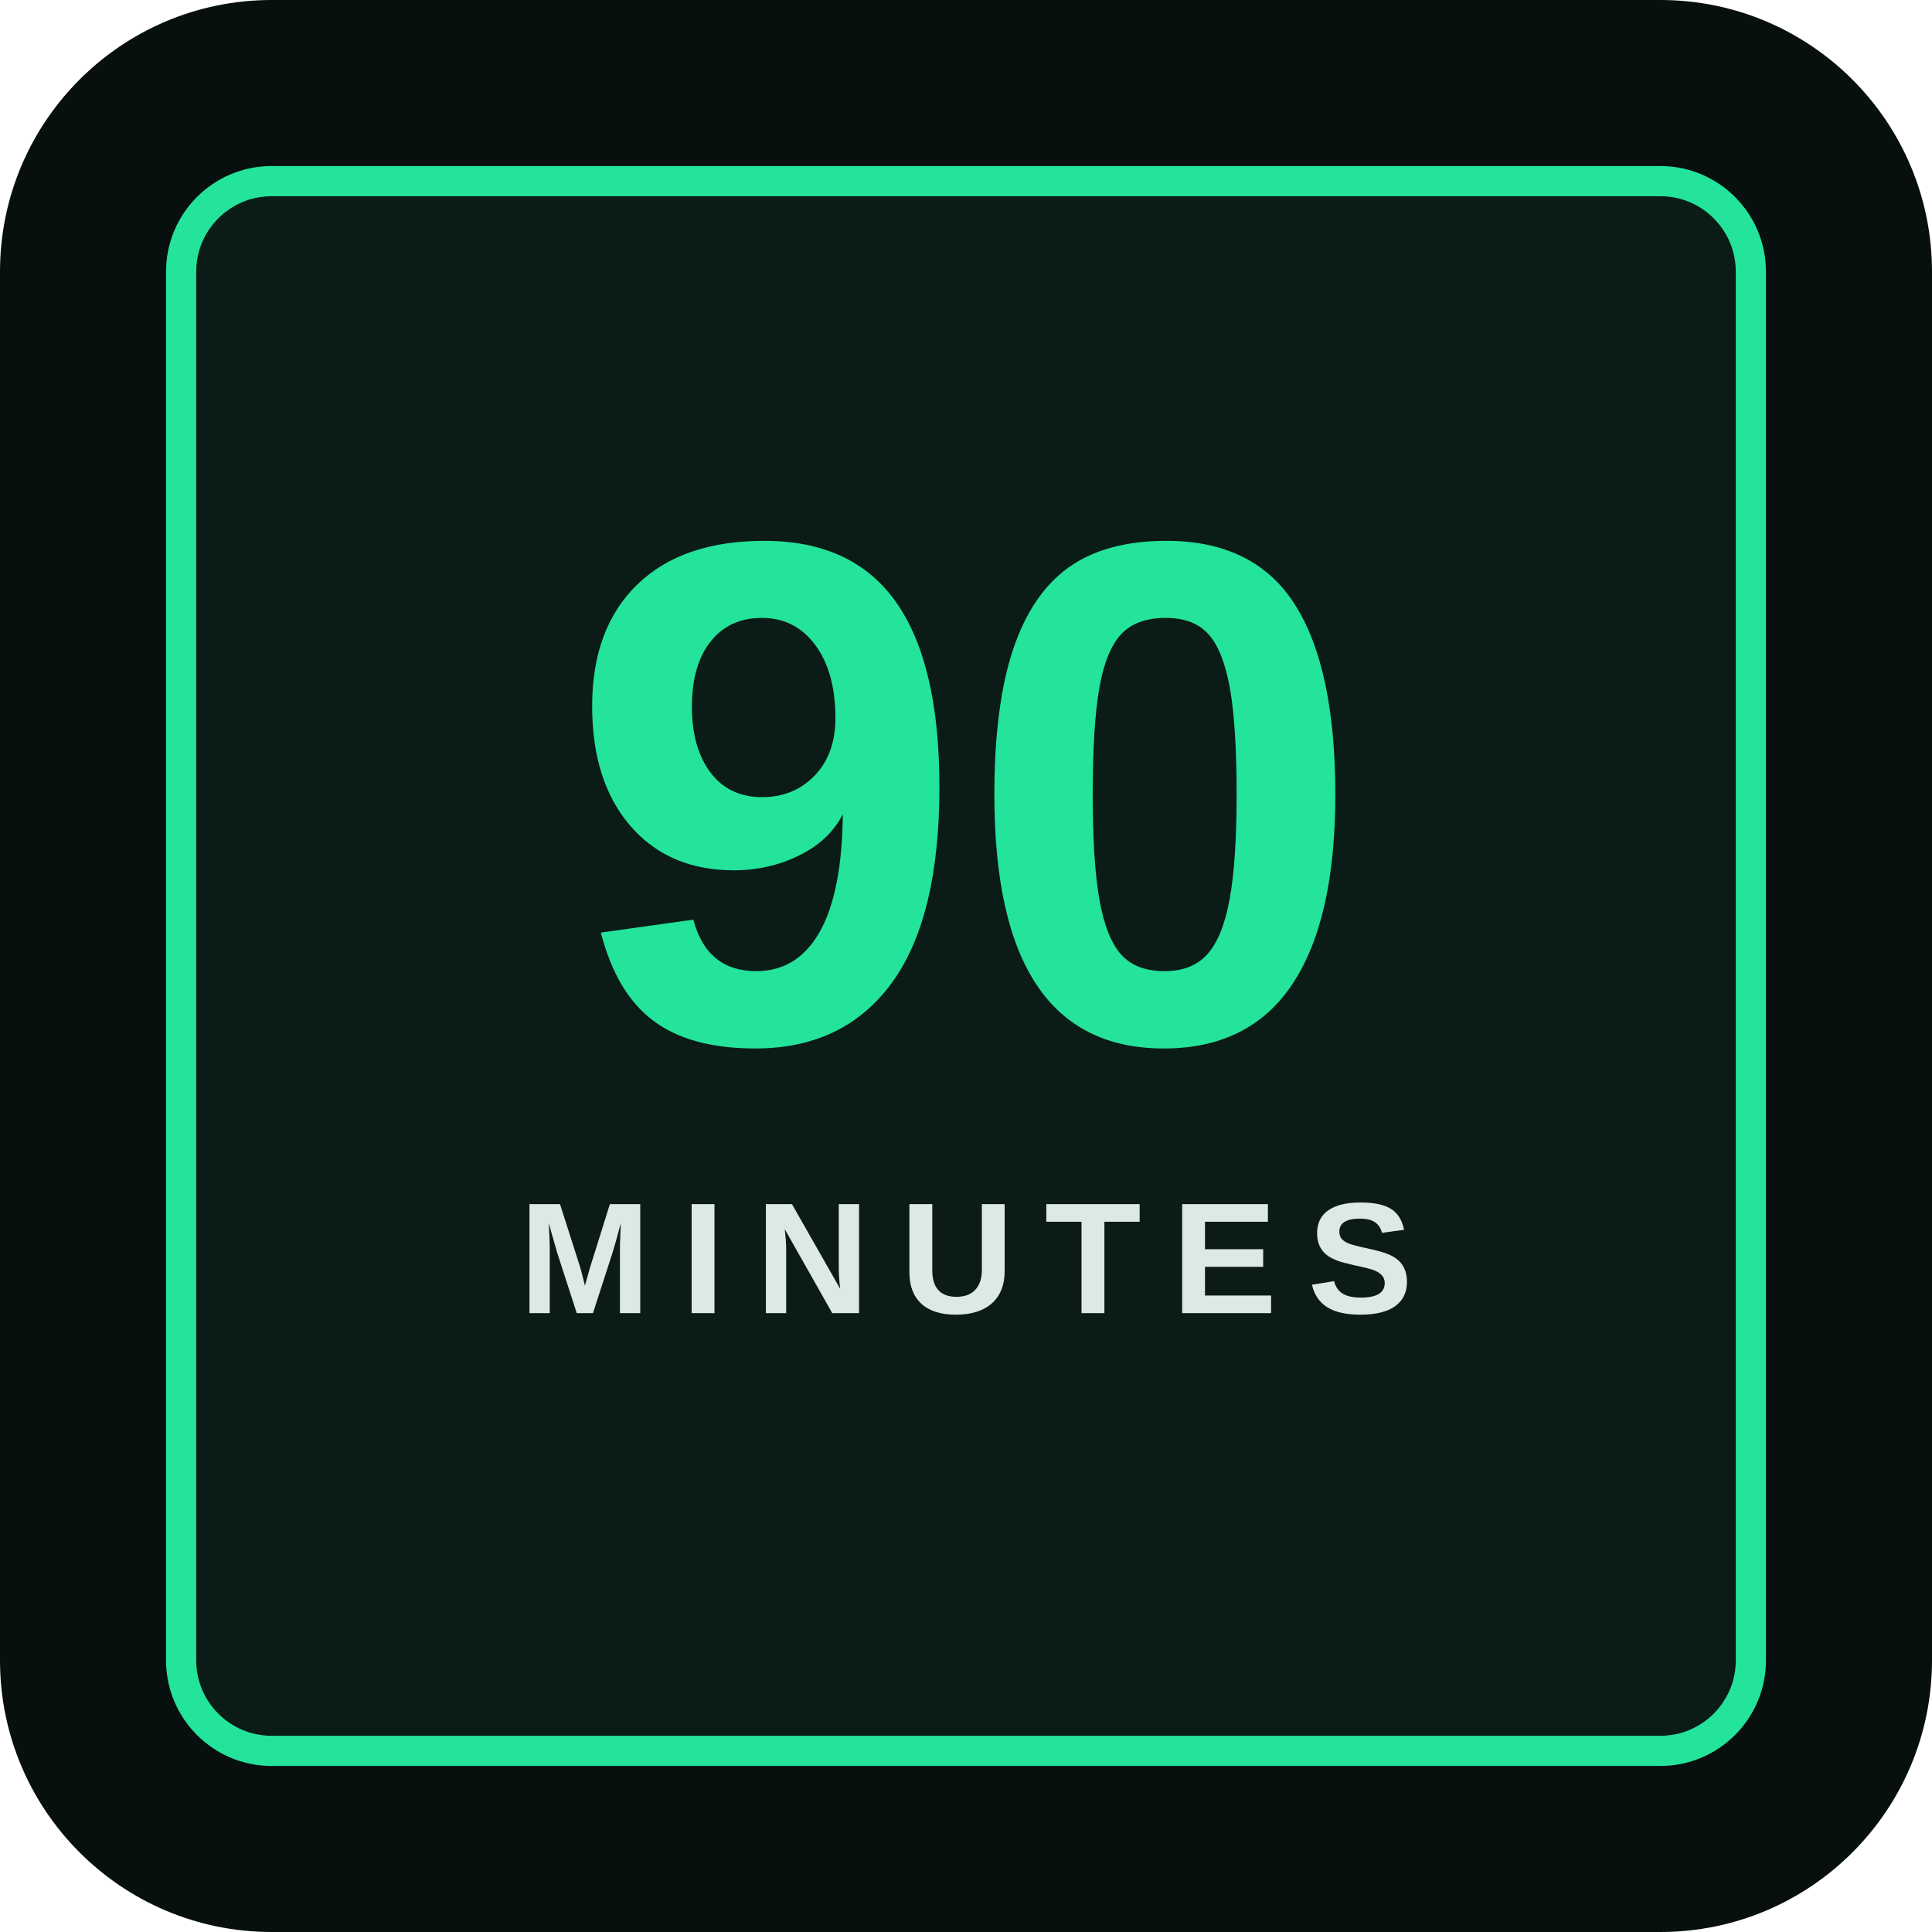
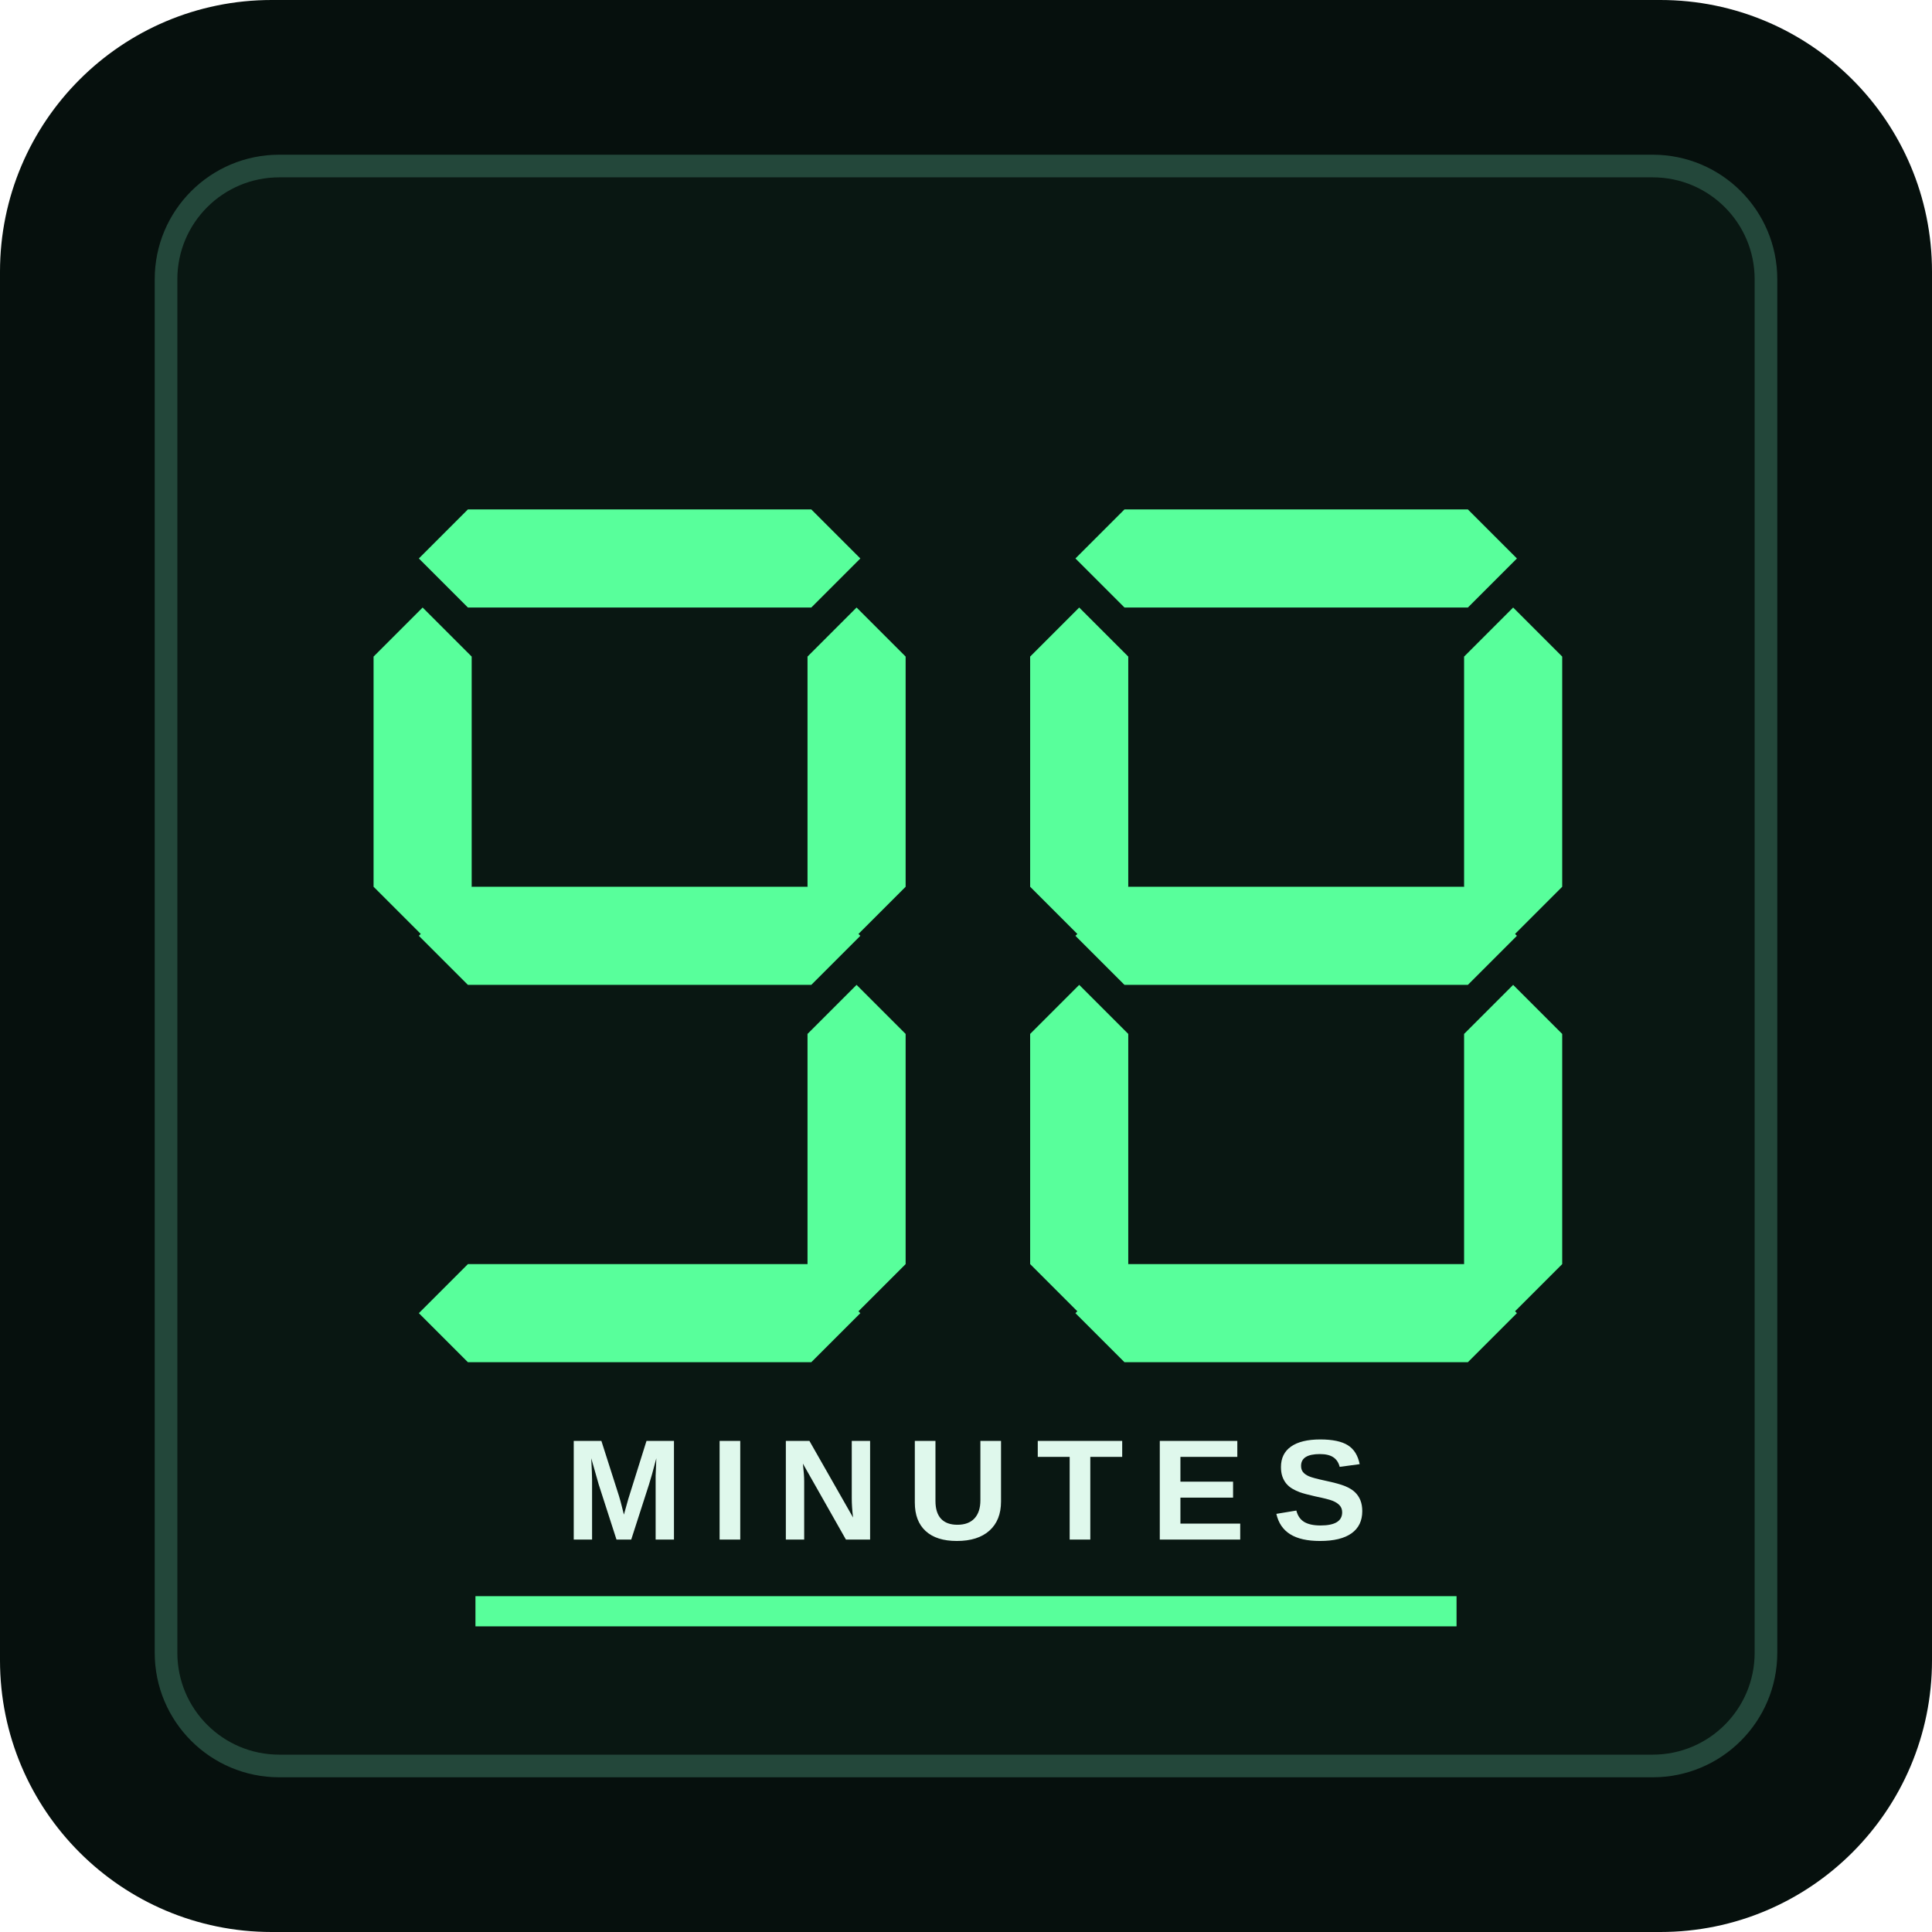
<svg xmlns="http://www.w3.org/2000/svg" width="192" height="192" viewBox="0 0 512 512">
-   <rect width="512" height="512" rx="72" fill="#07100f" />
-   <rect x="48" y="48" width="416" height="416" rx="24" fill="#0b1b16" stroke="#24e39a" stroke-width="8" />
-   <text x="256" y="276" text-anchor="middle" font-family="Arial,Helvetica,sans-serif" font-size="190" font-weight="900" fill="#24e39a">90</text>
-   <text x="256" y="348" text-anchor="middle" font-family="Arial,Helvetica,sans-serif" font-size="42" font-weight="700" letter-spacing="8" fill="#dce9e4">MINUTES</text>
+   <rect width="512" height="512" rx="72" fill="#06100d" />
+   <rect x="44" y="44" width="424" height="424" rx="30" fill="#091712" stroke="#23473a" stroke-width="6" />
+   <g fill="#58ff9b">
+     <path d="M124 135h91l13 13-13 13h-91l-13-13z" />
+     <path d="M112 161l13 13v61l-13 13-13-13v-61z" />
+     <path d="M227 161l13 13v61l-13 13-13-13v-61z" />
+     <path d="M124 235h91l13 13-13 13h-91l-13-13z" />
+     <path d="M227 261l13 13v61l-13 13-13-13v-61z" />
+     <path d="M124 335h91l13 13-13 13h-91l-13-13z" />
+     <path d="M298 135h91l13 13-13 13h-91l-13-13z" />
+     <path d="M286 161l13 13v61l-13 13-13-13v-61z" />
+     <path d="M401 161l13 13v61l-13 13-13-13v-61z" />
+     <path d="M298 235h91l13 13-13 13h-91l-13-13z" />
+     <path d="M286 261l13 13v61l-13 13-13-13v-61z" />
+     <path d="M401 261l13 13v61l-13 13-13-13v-61z" />
+     <path d="M298 335h91l13 13-13 13h-91l-13-13z" />
+   </g>
+   <text x="256" y="408" text-anchor="middle" font-family="Arial,Helvetica,sans-serif" font-size="38" font-weight="800" letter-spacing="7" fill="#dff8ec">MINUTES</text>
+   <path d="M130 427h252" stroke="#58ff9b" stroke-width="8" stroke-linecap="square" />
</svg>
